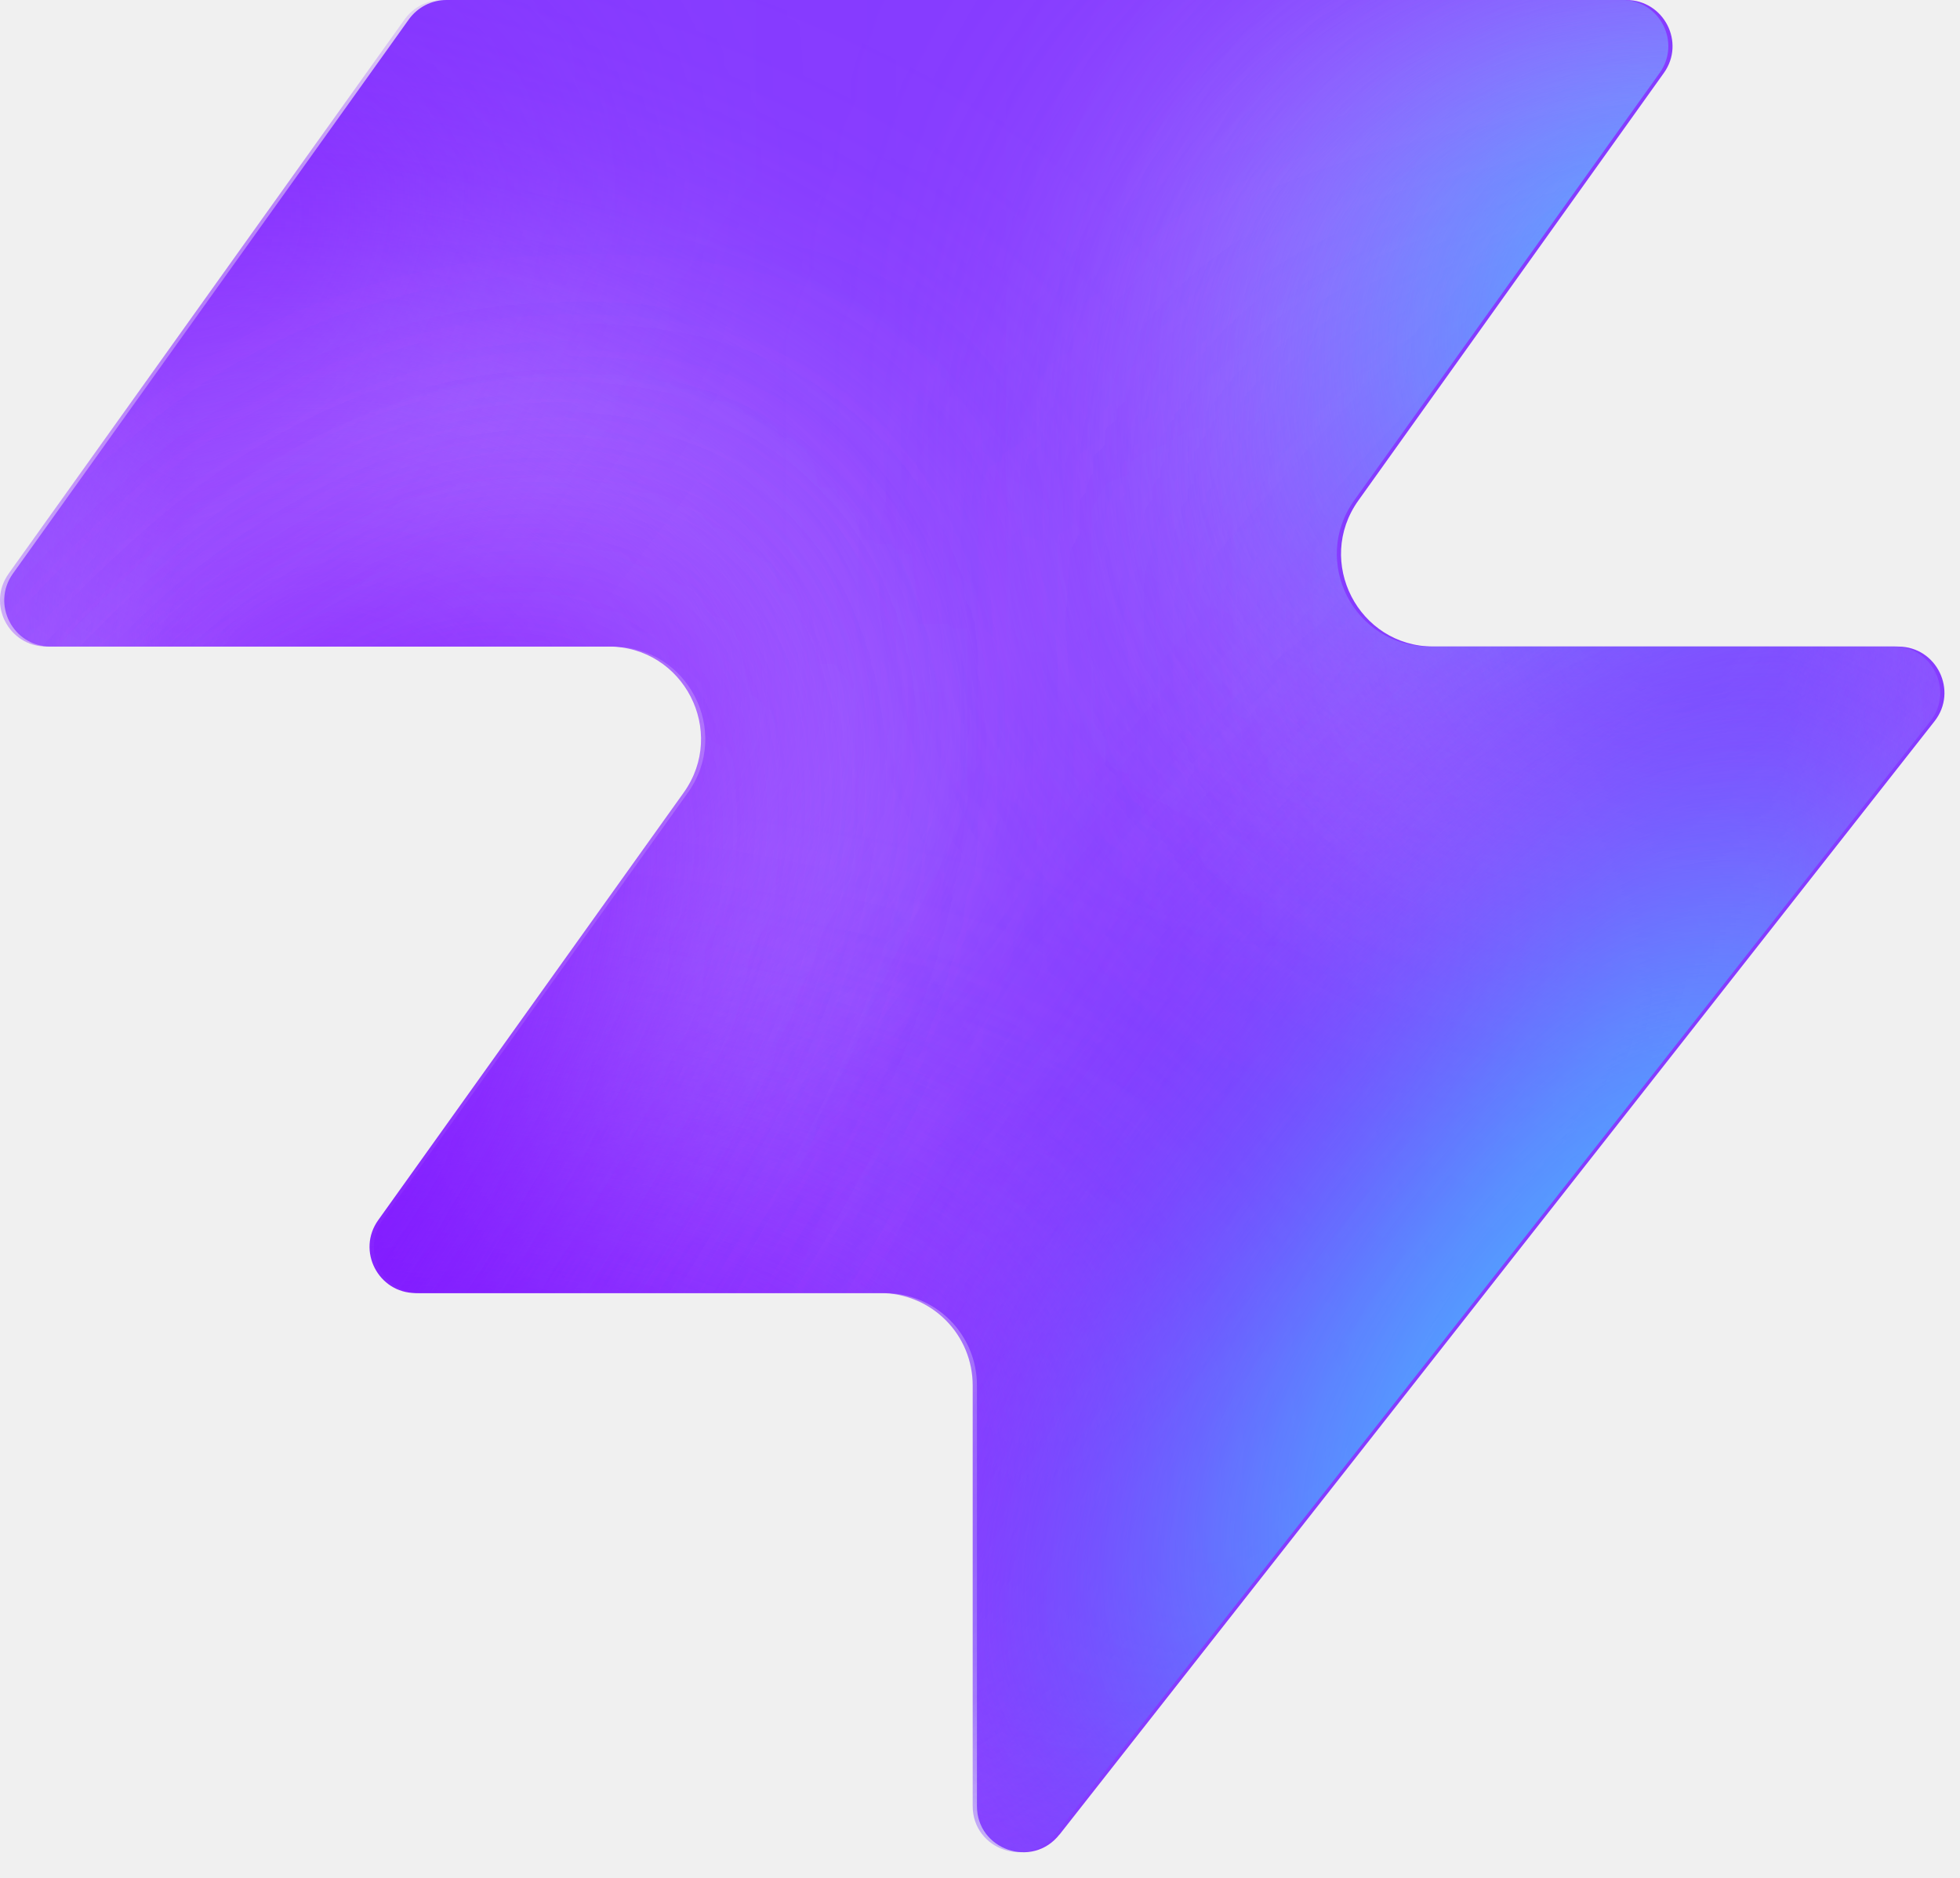
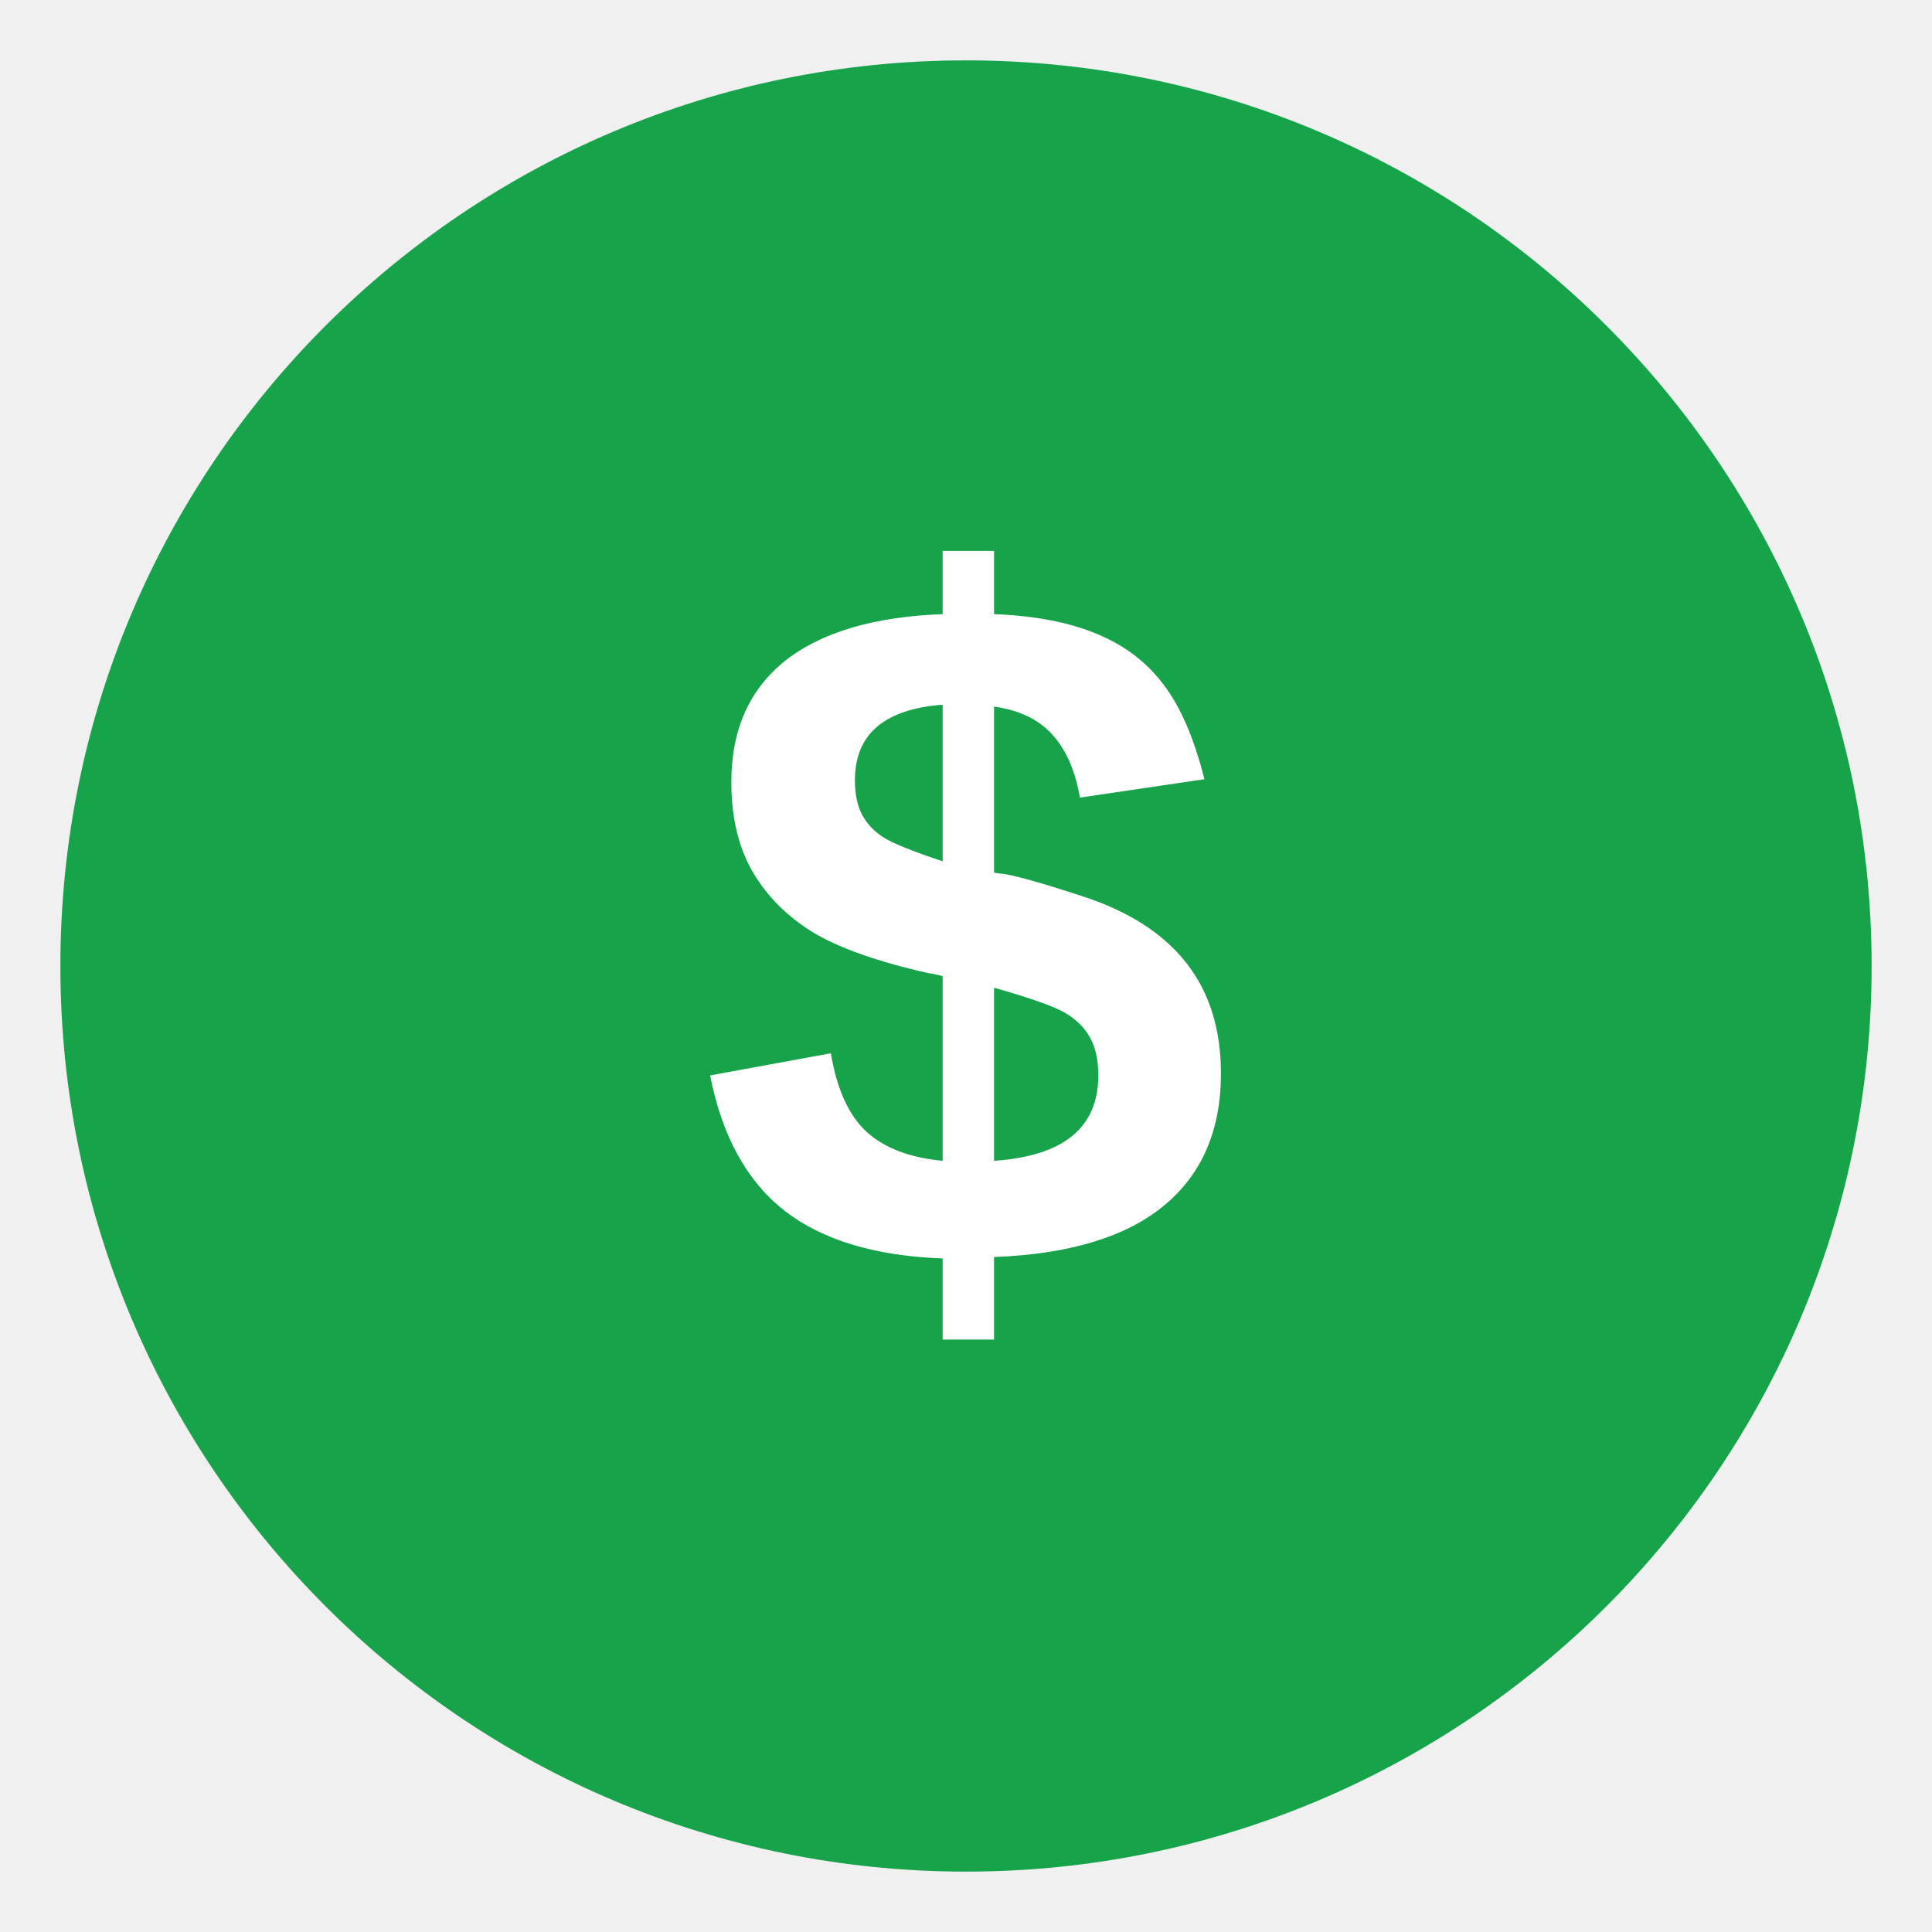
- <svg xmlns="http://www.w3.org/2000/svg" width="48" height="46" fill="none" viewBox="0 0 48 46">
-   <path fill="#863bff" d="M25.946 44.938c-.664.845-2.021.375-2.021-.698V33.937a2.26 2.26 0 0 0-2.262-2.262H10.287c-.92 0-1.456-1.04-.92-1.788l7.48-10.471c1.07-1.497 0-3.578-1.842-3.578H1.237c-.92 0-1.456-1.04-.92-1.788L10.013.474c.214-.297.556-.474.92-.474h28.894c.92 0 1.456 1.04.92 1.788l-7.48 10.471c-1.07 1.498 0 3.579 1.842 3.579h11.377c.943 0 1.473 1.088.89 1.83L25.947 44.94z" style="fill:#863bff;fill:color(display-p3 .525 .23 1);fill-opacity:1" />
-   <mask id="a" width="48" height="46" x="0" y="0" maskUnits="userSpaceOnUse" style="mask-type:alpha">
-     <path fill="#000" d="M25.842 44.938c-.664.844-2.021.375-2.021-.698V33.937a2.26 2.26 0 0 0-2.262-2.262H10.183c-.92 0-1.456-1.04-.92-1.788l7.48-10.471c1.07-1.498 0-3.579-1.842-3.579H1.133c-.92 0-1.456-1.04-.92-1.787L9.91.473c.214-.297.556-.474.92-.474h28.894c.92 0 1.456 1.04.92 1.788l-7.48 10.471c-1.07 1.498 0 3.578 1.842 3.578h11.377c.943 0 1.473 1.088.89 1.832L25.843 44.94z" style="fill:#000;fill-opacity:1" />
-   </mask>
-   <g mask="url(#a)">
-     <g filter="url(#b)">
-       <ellipse cx="5.508" cy="14.704" fill="#ede6ff" rx="5.508" ry="14.704" style="fill:#ede6ff;fill:color(display-p3 .927 .903 1);fill-opacity:1" transform="matrix(.00324 1 1 -.00324 -4.47 31.516)" />
-     </g>
-     <g filter="url(#c)">
-       <ellipse cx="10.399" cy="29.851" fill="#ede6ff" rx="10.399" ry="29.851" style="fill:#ede6ff;fill:color(display-p3 .927 .903 1);fill-opacity:1" transform="matrix(.00324 1 1 -.00324 -39.328 7.883)" />
-     </g>
-     <g filter="url(#d)">
-       <ellipse cx="5.508" cy="30.487" fill="#7e14ff" rx="5.508" ry="30.487" style="fill:#7e14ff;fill:color(display-p3 .492 .077 1);fill-opacity:1" transform="rotate(89.814 -25.913 -14.639)scale(1 -1)" />
-     </g>
-     <g filter="url(#e)">
-       <ellipse cx="5.508" cy="30.599" fill="#7e14ff" rx="5.508" ry="30.599" style="fill:#7e14ff;fill:color(display-p3 .492 .077 1);fill-opacity:1" transform="rotate(89.814 -32.644 -3.334)scale(1 -1)" />
-     </g>
-     <g filter="url(#f)">
-       <ellipse cx="5.508" cy="30.599" fill="#7e14ff" rx="5.508" ry="30.599" style="fill:#7e14ff;fill:color(display-p3 .492 .077 1);fill-opacity:1" transform="matrix(.00324 1 1 -.00324 -34.34 30.47)" />
-     </g>
-     <g filter="url(#g)">
-       <ellipse cx="14.072" cy="22.078" fill="#ede6ff" rx="14.072" ry="22.078" style="fill:#ede6ff;fill:color(display-p3 .927 .903 1);fill-opacity:1" transform="rotate(93.35 24.506 48.493)scale(-1 1)" />
-     </g>
-     <g filter="url(#h)">
-       <ellipse cx="3.47" cy="21.501" fill="#7e14ff" rx="3.47" ry="21.501" style="fill:#7e14ff;fill:color(display-p3 .492 .077 1);fill-opacity:1" transform="rotate(89.009 28.708 47.59)scale(-1 1)" />
-     </g>
-     <g filter="url(#i)">
-       <ellipse cx="3.47" cy="21.501" fill="#7e14ff" rx="3.47" ry="21.501" style="fill:#7e14ff;fill:color(display-p3 .492 .077 1);fill-opacity:1" transform="rotate(89.009 28.708 47.59)scale(-1 1)" />
-     </g>
-     <g filter="url(#j)">
-       <ellipse cx=".387" cy="8.972" fill="#7e14ff" rx="4.407" ry="29.108" style="fill:#7e14ff;fill:color(display-p3 .492 .077 1);fill-opacity:1" transform="rotate(39.51 .387 8.972)" />
-     </g>
-     <g filter="url(#k)">
-       <ellipse cx="47.523" cy="-6.092" fill="#7e14ff" rx="4.407" ry="29.108" style="fill:#7e14ff;fill:color(display-p3 .492 .077 1);fill-opacity:1" transform="rotate(37.892 47.523 -6.092)" />
-     </g>
-     <g filter="url(#l)">
-       <ellipse cx="41.412" cy="6.333" fill="#47bfff" rx="5.971" ry="9.665" style="fill:#47bfff;fill:color(display-p3 .28 .748 1);fill-opacity:1" transform="rotate(37.892 41.412 6.333)" />
-     </g>
-     <g filter="url(#m)">
-       <ellipse cx="-1.879" cy="38.332" fill="#7e14ff" rx="4.407" ry="29.108" style="fill:#7e14ff;fill:color(display-p3 .492 .077 1);fill-opacity:1" transform="rotate(37.892 -1.88 38.332)" />
-     </g>
-     <g filter="url(#n)">
-       <ellipse cx="-1.879" cy="38.332" fill="#7e14ff" rx="4.407" ry="29.108" style="fill:#7e14ff;fill:color(display-p3 .492 .077 1);fill-opacity:1" transform="rotate(37.892 -1.88 38.332)" />
-     </g>
-     <g filter="url(#o)">
-       <ellipse cx="35.651" cy="29.907" fill="#7e14ff" rx="4.407" ry="29.108" style="fill:#7e14ff;fill:color(display-p3 .492 .077 1);fill-opacity:1" transform="rotate(37.892 35.651 29.907)" />
-     </g>
-     <g filter="url(#p)">
-       <ellipse cx="38.418" cy="32.4" fill="#47bfff" rx="5.971" ry="15.297" style="fill:#47bfff;fill:color(display-p3 .28 .748 1);fill-opacity:1" transform="rotate(37.892 38.418 32.4)" />
-     </g>
-   </g>
-   <defs>
-     <filter id="b" width="60.045" height="41.654" x="-19.77" y="16.149" color-interpolation-filters="sRGB" filterUnits="userSpaceOnUse">
-       <feFlood flood-opacity="0" result="BackgroundImageFix" />
-       <feBlend in="SourceGraphic" in2="BackgroundImageFix" result="shape" />
-       <feGaussianBlur result="effect1_foregroundBlur_2002_17158" stdDeviation="7.659" />
-     </filter>
-     <filter id="c" width="90.34" height="51.437" x="-54.613" y="-7.533" color-interpolation-filters="sRGB" filterUnits="userSpaceOnUse">
-       <feFlood flood-opacity="0" result="BackgroundImageFix" />
-       <feBlend in="SourceGraphic" in2="BackgroundImageFix" result="shape" />
-       <feGaussianBlur result="effect1_foregroundBlur_2002_17158" stdDeviation="7.659" />
-     </filter>
-     <filter id="d" width="79.355" height="29.4" x="-49.64" y="2.03" color-interpolation-filters="sRGB" filterUnits="userSpaceOnUse">
-       <feFlood flood-opacity="0" result="BackgroundImageFix" />
-       <feBlend in="SourceGraphic" in2="BackgroundImageFix" result="shape" />
-       <feGaussianBlur result="effect1_foregroundBlur_2002_17158" stdDeviation="4.596" />
-     </filter>
-     <filter id="e" width="79.579" height="29.4" x="-45.045" y="20.029" color-interpolation-filters="sRGB" filterUnits="userSpaceOnUse">
-       <feFlood flood-opacity="0" result="BackgroundImageFix" />
-       <feBlend in="SourceGraphic" in2="BackgroundImageFix" result="shape" />
-       <feGaussianBlur result="effect1_foregroundBlur_2002_17158" stdDeviation="4.596" />
-     </filter>
-     <filter id="f" width="79.579" height="29.4" x="-43.513" y="21.178" color-interpolation-filters="sRGB" filterUnits="userSpaceOnUse">
-       <feFlood flood-opacity="0" result="BackgroundImageFix" />
-       <feBlend in="SourceGraphic" in2="BackgroundImageFix" result="shape" />
-       <feGaussianBlur result="effect1_foregroundBlur_2002_17158" stdDeviation="4.596" />
-     </filter>
-     <filter id="g" width="74.749" height="58.852" x="15.756" y="-17.901" color-interpolation-filters="sRGB" filterUnits="userSpaceOnUse">
-       <feFlood flood-opacity="0" result="BackgroundImageFix" />
-       <feBlend in="SourceGraphic" in2="BackgroundImageFix" result="shape" />
-       <feGaussianBlur result="effect1_foregroundBlur_2002_17158" stdDeviation="7.659" />
-     </filter>
-     <filter id="h" width="61.377" height="25.362" x="23.548" y="2.284" color-interpolation-filters="sRGB" filterUnits="userSpaceOnUse">
-       <feFlood flood-opacity="0" result="BackgroundImageFix" />
-       <feBlend in="SourceGraphic" in2="BackgroundImageFix" result="shape" />
-       <feGaussianBlur result="effect1_foregroundBlur_2002_17158" stdDeviation="4.596" />
-     </filter>
-     <filter id="i" width="61.377" height="25.362" x="23.548" y="2.284" color-interpolation-filters="sRGB" filterUnits="userSpaceOnUse">
-       <feFlood flood-opacity="0" result="BackgroundImageFix" />
-       <feBlend in="SourceGraphic" in2="BackgroundImageFix" result="shape" />
-       <feGaussianBlur result="effect1_foregroundBlur_2002_17158" stdDeviation="4.596" />
-     </filter>
-     <filter id="j" width="56.045" height="63.649" x="-27.636" y="-22.853" color-interpolation-filters="sRGB" filterUnits="userSpaceOnUse">
-       <feFlood flood-opacity="0" result="BackgroundImageFix" />
-       <feBlend in="SourceGraphic" in2="BackgroundImageFix" result="shape" />
-       <feGaussianBlur result="effect1_foregroundBlur_2002_17158" stdDeviation="4.596" />
-     </filter>
-     <filter id="k" width="54.814" height="64.646" x="20.116" y="-38.415" color-interpolation-filters="sRGB" filterUnits="userSpaceOnUse">
-       <feFlood flood-opacity="0" result="BackgroundImageFix" />
-       <feBlend in="SourceGraphic" in2="BackgroundImageFix" result="shape" />
-       <feGaussianBlur result="effect1_foregroundBlur_2002_17158" stdDeviation="4.596" />
-     </filter>
-     <filter id="l" width="33.541" height="35.313" x="24.641" y="-11.323" color-interpolation-filters="sRGB" filterUnits="userSpaceOnUse">
-       <feFlood flood-opacity="0" result="BackgroundImageFix" />
-       <feBlend in="SourceGraphic" in2="BackgroundImageFix" result="shape" />
-       <feGaussianBlur result="effect1_foregroundBlur_2002_17158" stdDeviation="4.596" />
-     </filter>
-     <filter id="m" width="54.814" height="64.646" x="-29.286" y="6.009" color-interpolation-filters="sRGB" filterUnits="userSpaceOnUse">
-       <feFlood flood-opacity="0" result="BackgroundImageFix" />
-       <feBlend in="SourceGraphic" in2="BackgroundImageFix" result="shape" />
-       <feGaussianBlur result="effect1_foregroundBlur_2002_17158" stdDeviation="4.596" />
-     </filter>
-     <filter id="n" width="54.814" height="64.646" x="-29.286" y="6.009" color-interpolation-filters="sRGB" filterUnits="userSpaceOnUse">
-       <feFlood flood-opacity="0" result="BackgroundImageFix" />
-       <feBlend in="SourceGraphic" in2="BackgroundImageFix" result="shape" />
-       <feGaussianBlur result="effect1_foregroundBlur_2002_17158" stdDeviation="4.596" />
-     </filter>
-     <filter id="o" width="54.814" height="64.646" x="8.244" y="-2.416" color-interpolation-filters="sRGB" filterUnits="userSpaceOnUse">
-       <feFlood flood-opacity="0" result="BackgroundImageFix" />
-       <feBlend in="SourceGraphic" in2="BackgroundImageFix" result="shape" />
-       <feGaussianBlur result="effect1_foregroundBlur_2002_17158" stdDeviation="4.596" />
-     </filter>
-     <filter id="p" width="39.409" height="43.623" x="18.713" y="10.588" color-interpolation-filters="sRGB" filterUnits="userSpaceOnUse">
-       <feFlood flood-opacity="0" result="BackgroundImageFix" />
-       <feBlend in="SourceGraphic" in2="BackgroundImageFix" result="shape" />
-       <feGaussianBlur result="effect1_foregroundBlur_2002_17158" stdDeviation="4.596" />
-     </filter>
-   </defs>
+ <svg xmlns="http://www.w3.org/2000/svg" viewBox="0 0 64 64">
+   <circle cx="32" cy="32" r="30" fill="#16a34a" />
+   <text x="32" y="42" text-anchor="middle" font-size="32" fill="white" font-family="Arial" font-weight="bold">$</text>
</svg>
